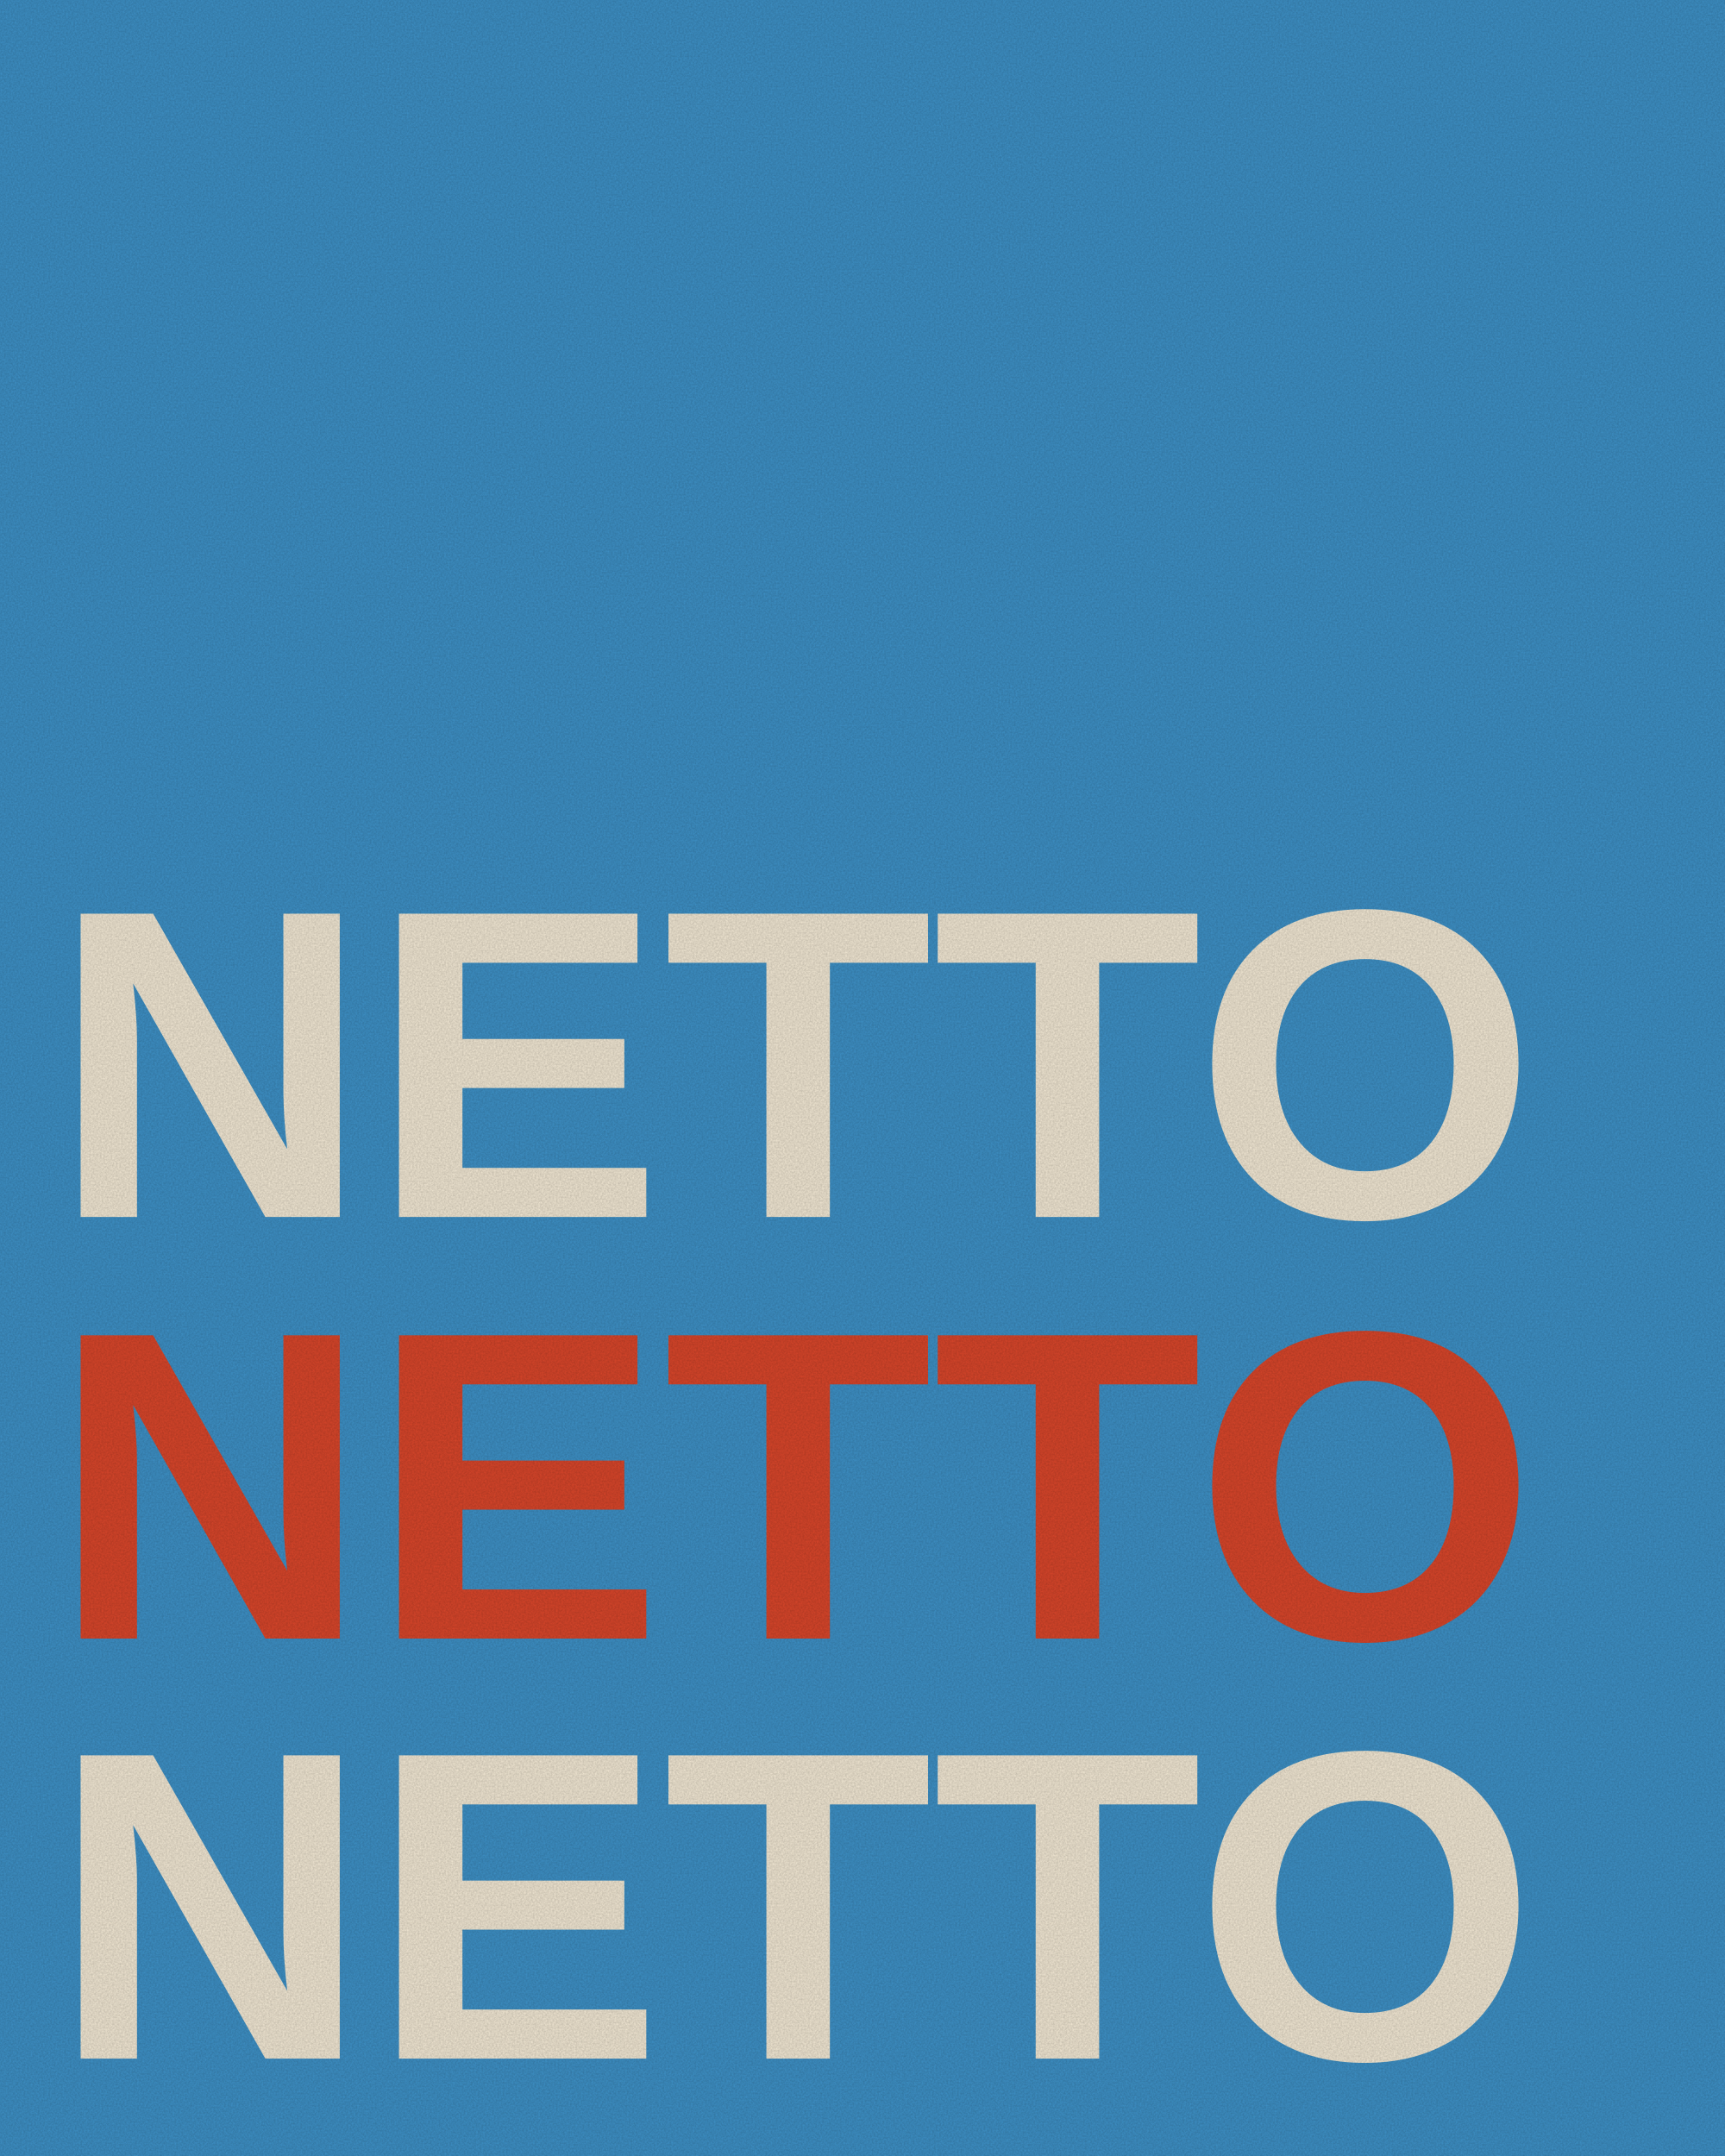
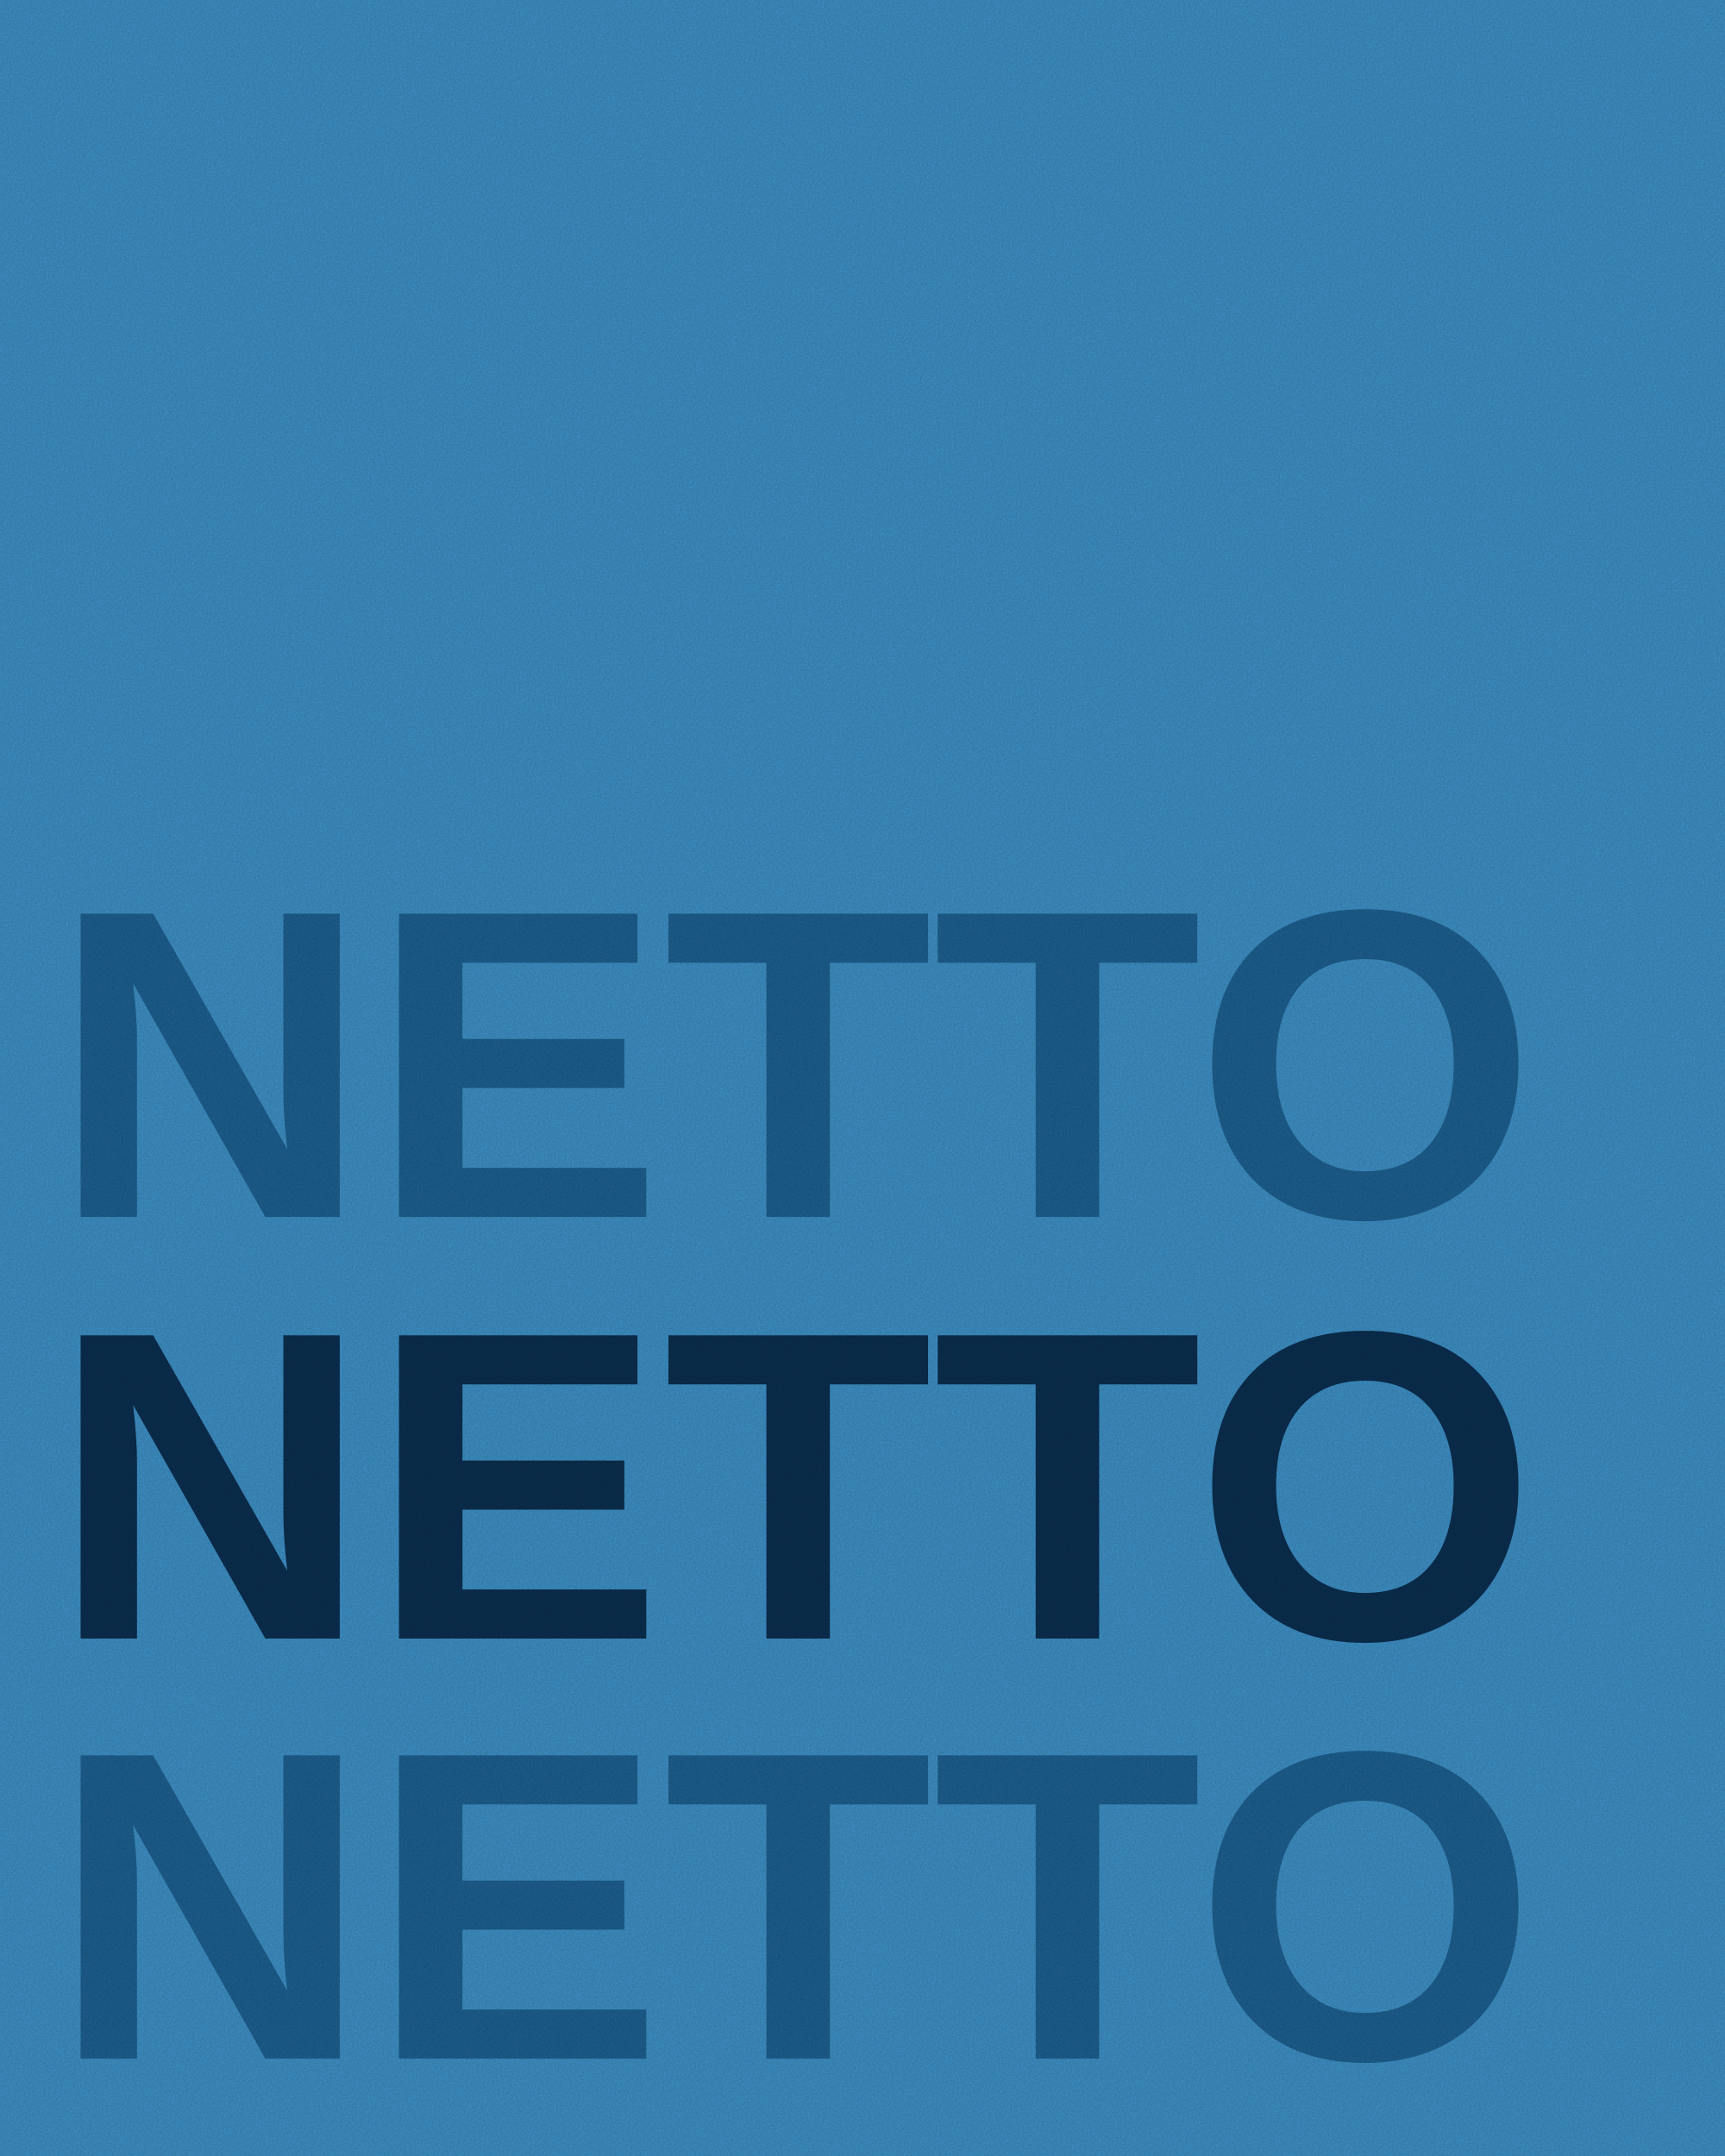
<svg xmlns="http://www.w3.org/2000/svg" viewBox="0 0 1080 1350">
  <defs>
    <filter id="grana">
      <feTurbulence type="fractalNoise" baseFrequency=".9" numOctaves="2" />
      <feColorMatrix values="0 0 0 0 0 0 0 0 0 0 0 0 0 0 0 0 0 0 .55 0" />
    </filter>
  </defs>
  <rect width="1080" height="1350" fill="#3d8fc4" />
  <svg x="0" y="520" width="1080" height="790" viewBox="0 0 1080 790" overflow="hidden">
-     <text x="32" y="242" font-family="Archivo, 'Archivo Black', 'Helvetica Neue', Arial, sans-serif" font-weight="900" font-size="276" textLength="1015" lengthAdjust="spacingAndGlyphs" fill="#f0e6d2">NETTO</text>
-     <text x="32" y="506" font-family="Archivo, 'Archivo Black', 'Helvetica Neue', Arial, sans-serif" font-weight="900" font-size="276" textLength="1015" lengthAdjust="spacingAndGlyphs" fill="#d6452a">NETTO</text>
-     <text x="32" y="769" font-family="Archivo, 'Archivo Black', 'Helvetica Neue', Arial, sans-serif" font-weight="900" font-size="276" textLength="1015" lengthAdjust="spacingAndGlyphs" fill="#f0e6d2">NETTO</text>
+     <text x="32" y="242" font-family="Archivo, 'Archivo Black', 'Helvetica Neue', Arial, sans-serif" font-weight="900" font-size="276" textLength="1015" lengthAdjust="spacingAndGlyphs" fill="#1d5f8f">NETTO</text>
+     <text x="32" y="506" font-family="Archivo, 'Archivo Black', 'Helvetica Neue', Arial, sans-serif" font-weight="900" font-size="276" textLength="1015" lengthAdjust="spacingAndGlyphs" fill="#0a2e4f">NETTO</text>
+     <text x="32" y="769" font-family="Archivo, 'Archivo Black', 'Helvetica Neue', Arial, sans-serif" font-weight="900" font-size="276" textLength="1015" lengthAdjust="spacingAndGlyphs" fill="#1d5f8f">NETTO</text>
  </svg>
  <rect width="1080" height="1350" filter="url(#grana)" opacity=".35" />
</svg>
